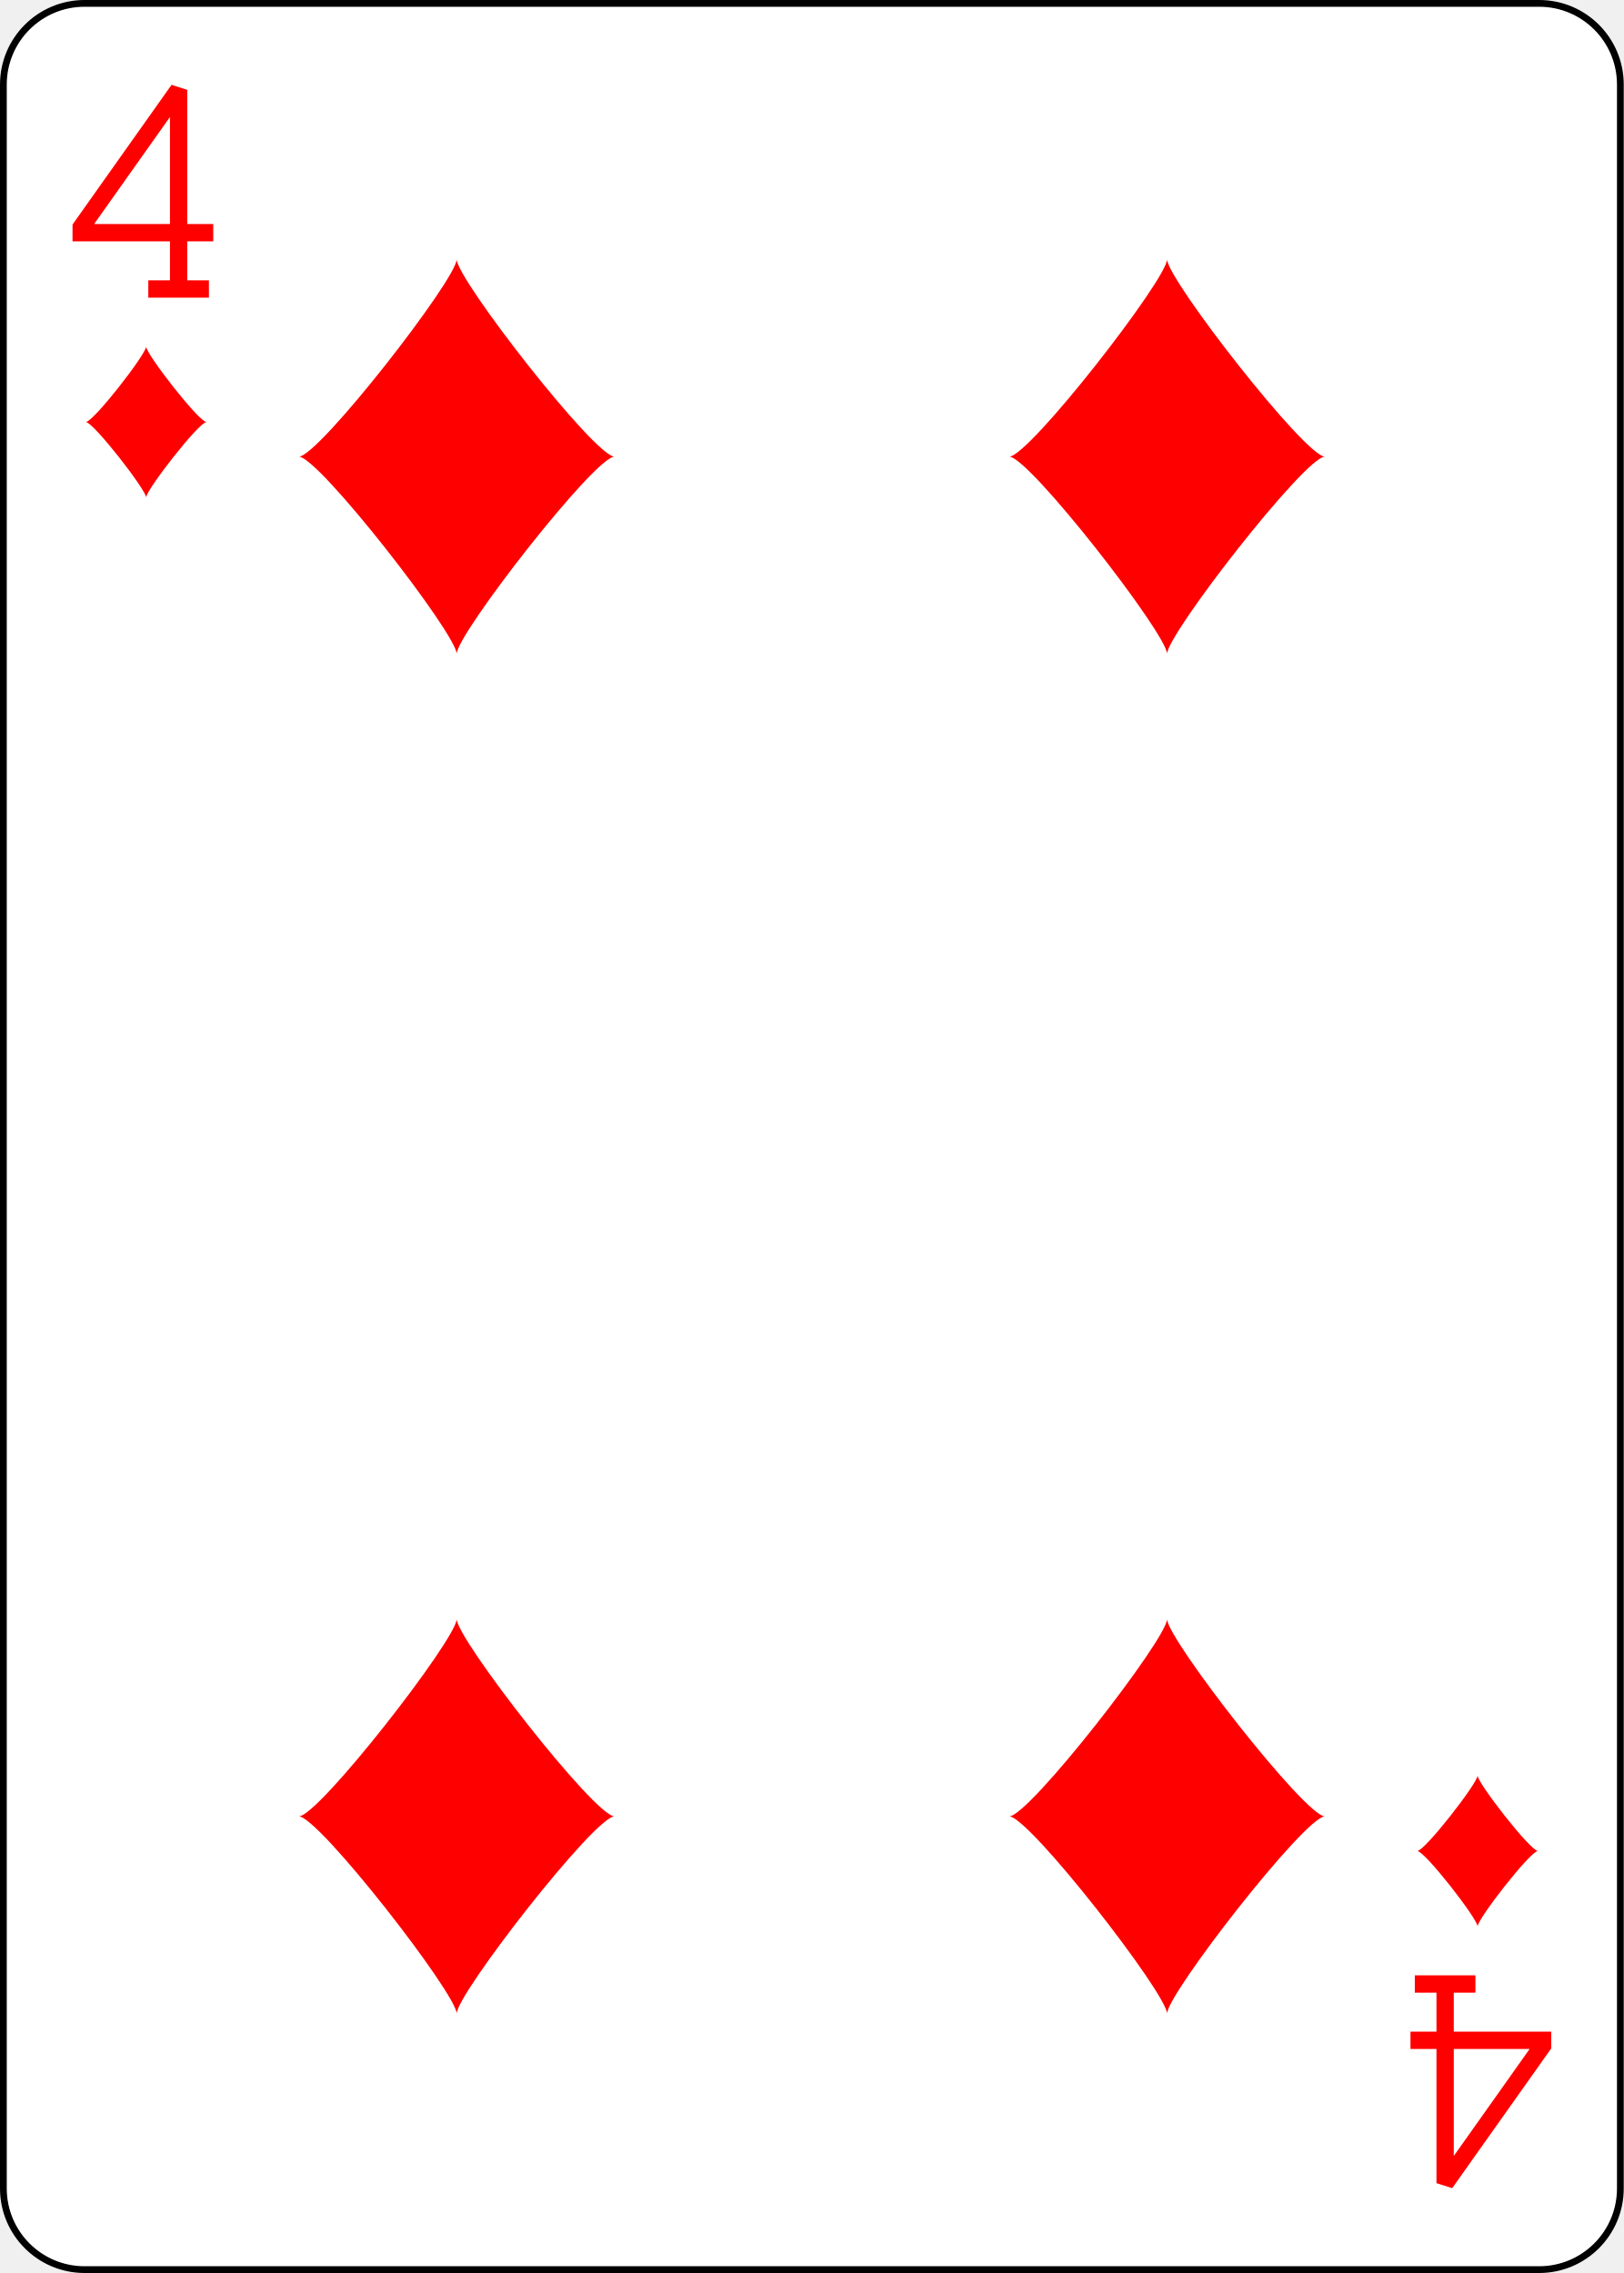
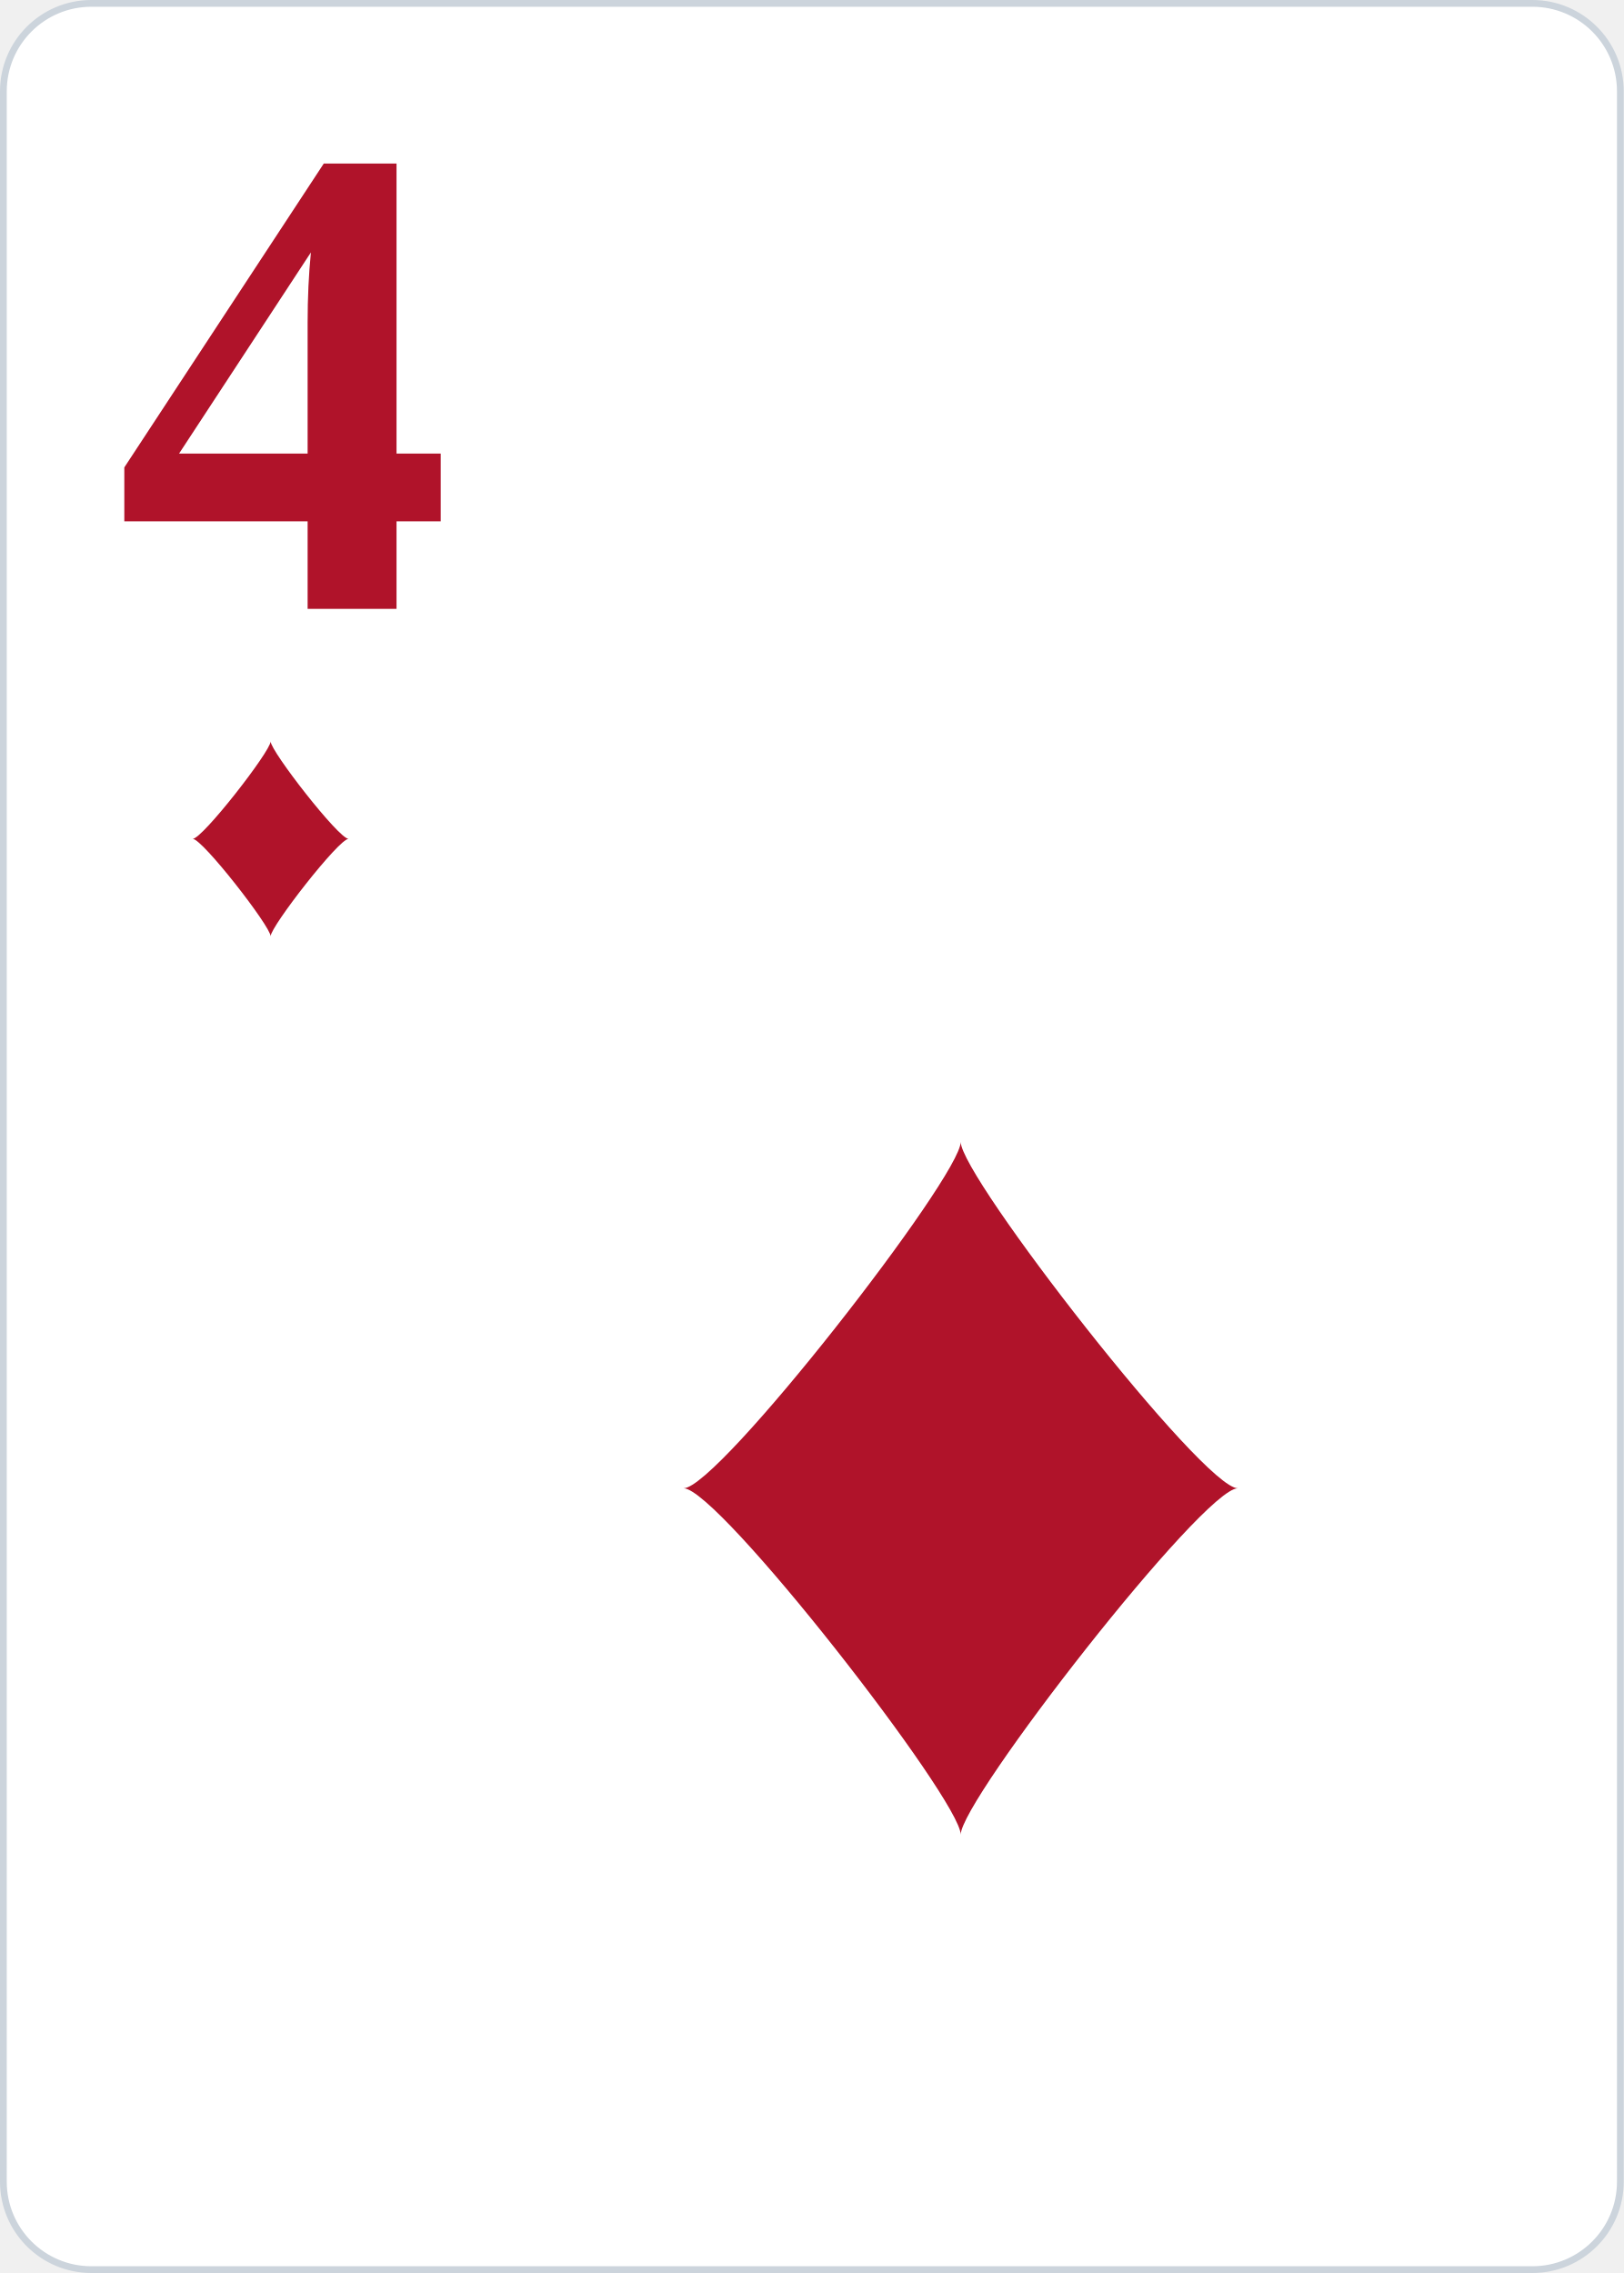
- <svg xmlns="http://www.w3.org/2000/svg" xmlns:xlink="http://www.w3.org/1999/xlink" class="card" face="4D" height="3.5in" preserveAspectRatio="none" viewBox="-120 -168 240 336" width="2.5in">
+ <svg xmlns="http://www.w3.org/2000/svg" xmlns:xlink="http://www.w3.org/1999/xlink" class="card" face="4D" width="2.5in" height="3.5in" viewBox="-120 -168 240 336">
  <defs>
-     <symbol id="SD4" viewBox="-600 -600 1200 1200" preserveAspectRatio="xMinYMid">
-       <path d="M-400 0C-350 0 0 -450 0 -500C0 -450 350 0 400 0C350 0 0 450 0 500C0 450 -350 0 -400 0Z" fill="red" />
+     <symbol id="pD" viewBox="-600 -600 1200 1200">
+       <path d="M-400 0C-350 0 0 -450 0 -500C0 -450 350 0 400 0C350 0 0 450 0 500C0 450 -350 0 -400 0Z" fill="#b0132a" />
    </symbol>
-     <symbol id="VD4" viewBox="-500 -500 1000 1000" preserveAspectRatio="xMinYMid">
-       <path d="M50 460L250 460M150 460L150 -460L-300 175L-300 200L270 200" stroke="red" stroke-width="80" stroke-linecap="square" stroke-miterlimit="1.5" fill="none" />
-     </symbol>
+     <g id="iD4">
+       <text x="-78" y="-78" font-family="Georgia,'Times New Roman',Times,serif" font-size="100" font-weight="700" text-anchor="middle" textLength="56" lengthAdjust="spacingAndGlyphs" fill="#b0132a">4</text>
+       <use xlink:href="#pD" x="-97.28" y="-61.28" width="34.56" height="34.56" />
+     </g>
  </defs>
-   <rect width="239" height="335" x="-119.5" y="-167.5" rx="12" ry="12" fill="white" stroke="black" />
-   <use xlink:href="#VD4" height="32" width="32" x="-114.4" y="-156" />
-   <use xlink:href="#SD4" height="26.769" width="26.769" x="-111.784" y="-119" />
-   <use xlink:href="#SD4" height="70" width="70" x="-87.501" y="-135.501" />
-   <use xlink:href="#SD4" height="70" width="70" x="17.501" y="-135.501" />
-   <g transform="rotate(180)">
-     <use xlink:href="#VD4" height="32" width="32" x="-114.4" y="-156" />
-     <use xlink:href="#SD4" height="26.769" width="26.769" x="-111.784" y="-119" />
-     <use xlink:href="#SD4" height="70" width="70" x="-87.501" y="-135.501" />
-     <use xlink:href="#SD4" height="70" width="70" x="17.501" y="-135.501" />
-   </g>
+   <rect x="-119.5" y="-167.5" width="239" height="335" rx="13" ry="13" fill="#ffffff" stroke="#ccd4dc" />
+   <use xlink:href="#iD4" />
+   <use xlink:href="#pD" x="-39.44" y="-9.44" width="122.88" height="122.88" />
</svg>
